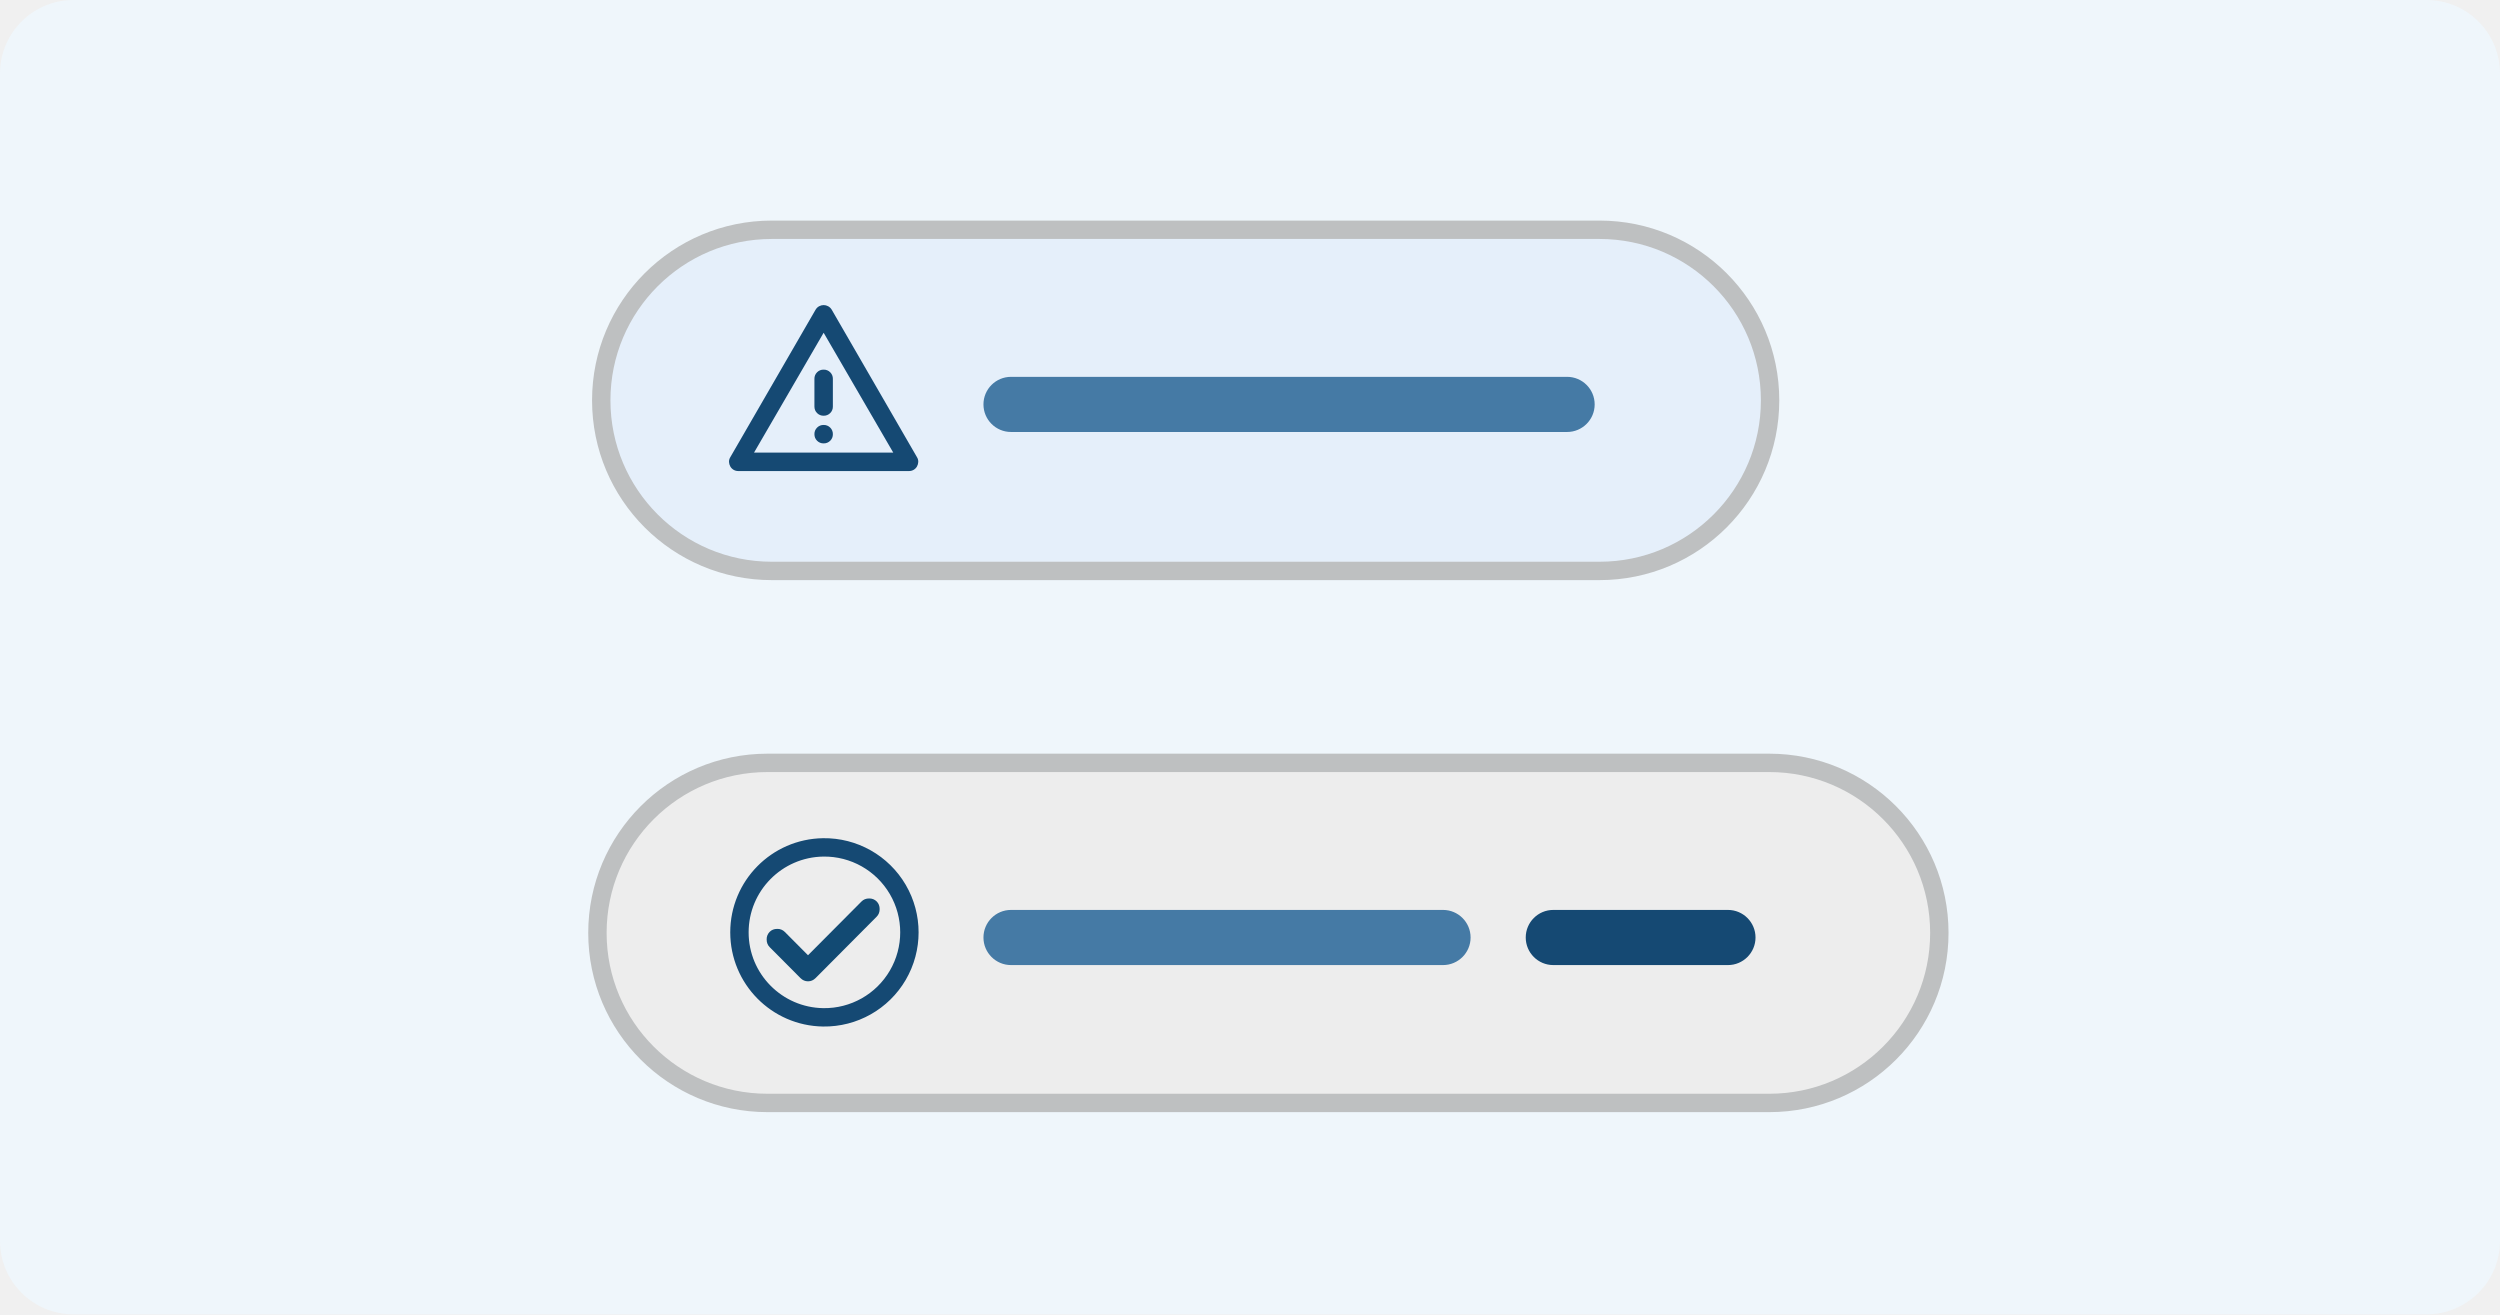
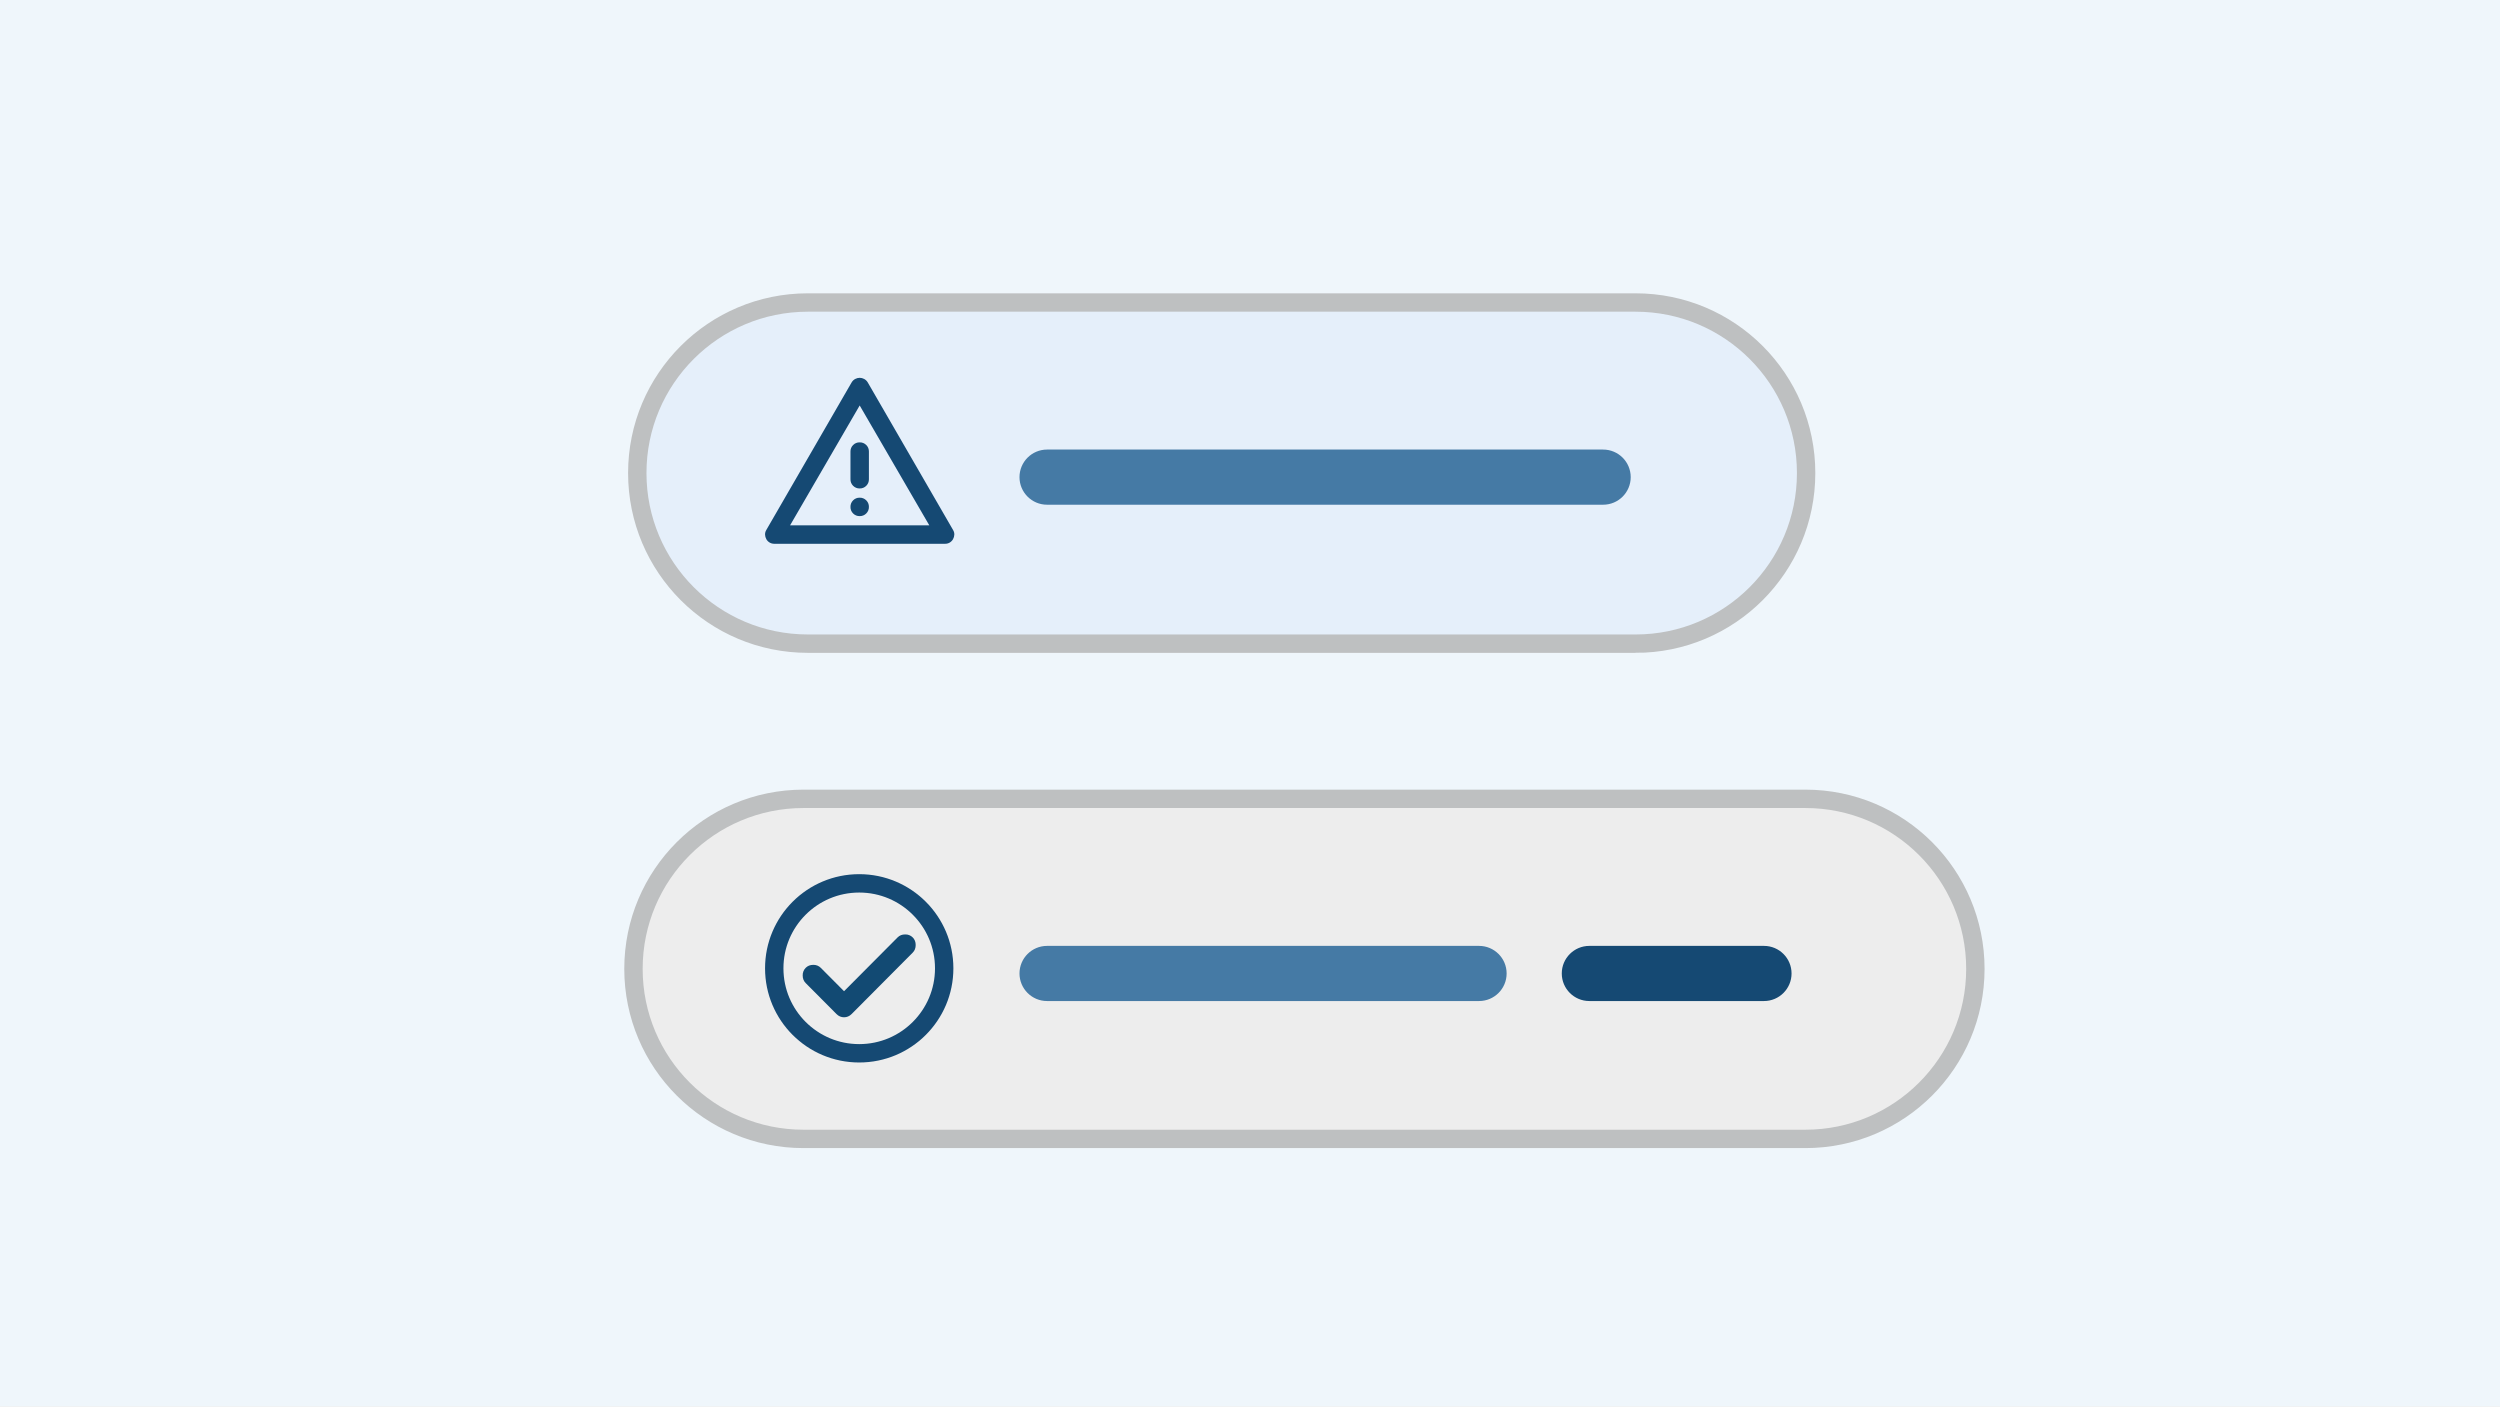
- <svg xmlns="http://www.w3.org/2000/svg" width="272" height="143" fill="none" viewBox="0 0 272 143">
-   <rect width="272" height="143" fill="#eff6fb" rx="8" />
-   <rect width="146" height="37" x="211" y="120" fill="#ededed" stroke="#bec0c1" stroke-width="2" rx="18.5" transform="rotate(180 211 120)" />
-   <path fill="#457aa5" d="M107 102a3 3 0 0 1 3-3h47a3 3 0 1 1 0 6h-47a3 3 0 0 1-3-3" />
-   <path fill="#154973" d="M166 102a3 3 0 0 1 3-3h19a3 3 0 1 1 0 6h-19a3 3 0 0 1-3-3" />
-   <rect width="127.169" height="37.118" x="192.585" y="62.117" fill="#e5effa" stroke="#bec0c1" stroke-width="2" rx="18.559" transform="rotate(180 192.585 62.117)" />
-   <path stroke="#154973" stroke-width="2" d="M89.562 92.196a9.246 9.246 0 1 1-.001 18.49 9.246 9.246 0 0 1 0-18.49Z" />
-   <path fill="#124a73" d="m87.912 103.931-2.53-2.542a1.1 1.1 0 0 0-.823-.326q-.5 0-.823.326a1.12 1.12 0 0 0-.324.827q0 .502.324.828l3.353 3.37q.352.354.823.354.47 0 .824-.354l6.647-6.68q.323-.326.323-.828 0-.503-.323-.828a1.1 1.1 0 0 0-.824-.325q-.5 0-.823.325z" />
-   <path fill="#457aa5" d="M107 44a3 3 0 0 1 3-3h60.5a3 3 0 1 1 0 6H110a3 3 0 0 1-3-3" />
-   <path fill="#154973" d="M80.308 51.25a.98.98 0 0 1-.853-.502 1.1 1.1 0 0 1-.138-.488.9.9 0 0 1 .138-.514l9.28-16.051q.15-.251.388-.376.239-.126.49-.126.25 0 .488.126a1 1 0 0 1 .39.376l9.278 16.05a.9.9 0 0 1 .138.515 1.1 1.1 0 0 1-.138.489.98.98 0 0 1-.852.501zm1.73-2.006h15.148l-7.574-13.041zm7.574-1.003a.97.97 0 0 0 .715-.288.97.97 0 0 0 .289-.715.97.97 0 0 0-.289-.715.97.97 0 0 0-.715-.288.97.97 0 0 0-.714.288.97.97 0 0 0-.289.715q0 .426.289.715a.97.97 0 0 0 .714.288m0-3.01a.97.97 0 0 0 .715-.288.97.97 0 0 0 .289-.715v-3.01a.97.97 0 0 0-.289-.714.97.97 0 0 0-.715-.288.97.97 0 0 0-.714.288.97.97 0 0 0-.289.715v3.01q0 .426.289.714a.97.97 0 0 0 .714.288" />
+ <svg xmlns="http://www.w3.org/2000/svg" width="272" height="153" fill="none" viewBox="0 0 272 153">
+   <path fill="#eff6fb" d="M0 0h272v153H0z" />
+   <path fill="#ededed" stroke="#bec0c1" stroke-width="2" d="M196.421 123.913h-109c-10.217 0-18.5-8.283-18.5-18.5s8.283-18.5 18.5-18.5h109c10.218 0 18.5 8.283 18.5 18.5s-8.282 18.5-18.5 18.5Z" />
+   <path fill="#457aa5" d="M110.921 105.913a3 3 0 0 1 3-3h47a3 3 0 1 1 0 6h-47a3 3 0 0 1-3-3" />
+   <path fill="#154973" d="M169.921 105.913a3 3 0 0 1 3-3h19a3 3 0 1 1 0 6h-19a3 3 0 0 1-3-3" />
+   <mask id="a" fill="#fff">
+     <path d="M103.728 105.354c0 5.659-4.587 10.245-10.245 10.245-5.659 0-10.245-4.586-10.245-10.245s4.587-10.245 10.245-10.245 10.245 4.587 10.245 10.245" />
+   </mask>
+   <path stroke="#154973" stroke-width="4" d="M103.728 105.354c0 5.659-4.587 10.245-10.245 10.245-5.659 0-10.245-4.586-10.245-10.245s4.587-10.245 10.245-10.245 10.245 4.587 10.245 10.245Z" mask="url(#a)" />
+   <path fill="#124a73" d="m91.833 107.844-2.53-2.542a1.11 1.11 0 0 0-.823-.326q-.5 0-.823.326a1.12 1.12 0 0 0-.324.827q0 .502.324.828l3.353 3.37q.352.354.823.354.47 0 .824-.354l6.647-6.681q.323-.325.323-.827 0-.503-.323-.828a1.11 1.11 0 0 0-.824-.325q-.5 0-.823.325z" />
+   <path fill="#e5effa" stroke="#bec0c1" stroke-width="2" d="M177.947 70.03H87.896c-10.25 0-18.56-8.309-18.56-18.559s8.31-18.558 18.56-18.558h90.051c10.25 0 18.559 8.309 18.559 18.558s-8.309 18.56-18.559 18.56Z" />
+   <path fill="#457aa5" d="M110.921 51.913a3 3 0 0 1 3-3h60.5a3 3 0 1 1 0 6h-60.5a3 3 0 0 1-3-3" />
+   <path fill="#154973" d="M84.23 59.163a.976.976 0 0 1-.853-.502 1.1 1.1 0 0 1-.138-.488.9.9 0 0 1 .137-.514l9.28-16.051q.15-.251.389-.376.237-.126.489-.126.25 0 .489.126a1 1 0 0 1 .388.376l9.28 16.05q.15.252.138.515a1.1 1.1 0 0 1-.138.489 1 1 0 0 1-.351.363.95.95 0 0 1-.502.138zm1.73-2.006h15.148l-7.574-13.041zm7.574-1.003a.97.97 0 0 0 .714-.289.97.97 0 0 0 .289-.714.97.97 0 0 0-.289-.715.97.97 0 0 0-.714-.288.97.97 0 0 0-.715.288.97.97 0 0 0-.288.715.97.97 0 0 0 .288.714.97.97 0 0 0 .715.289m0-3.01a.97.97 0 0 0 .714-.288.97.97 0 0 0 .289-.715v-3.01a.97.97 0 0 0-.289-.714.97.97 0 0 0-.714-.288.97.97 0 0 0-.715.288.97.97 0 0 0-.288.715v3.01a.97.97 0 0 0 .288.714.97.97 0 0 0 .715.288" />
</svg>
